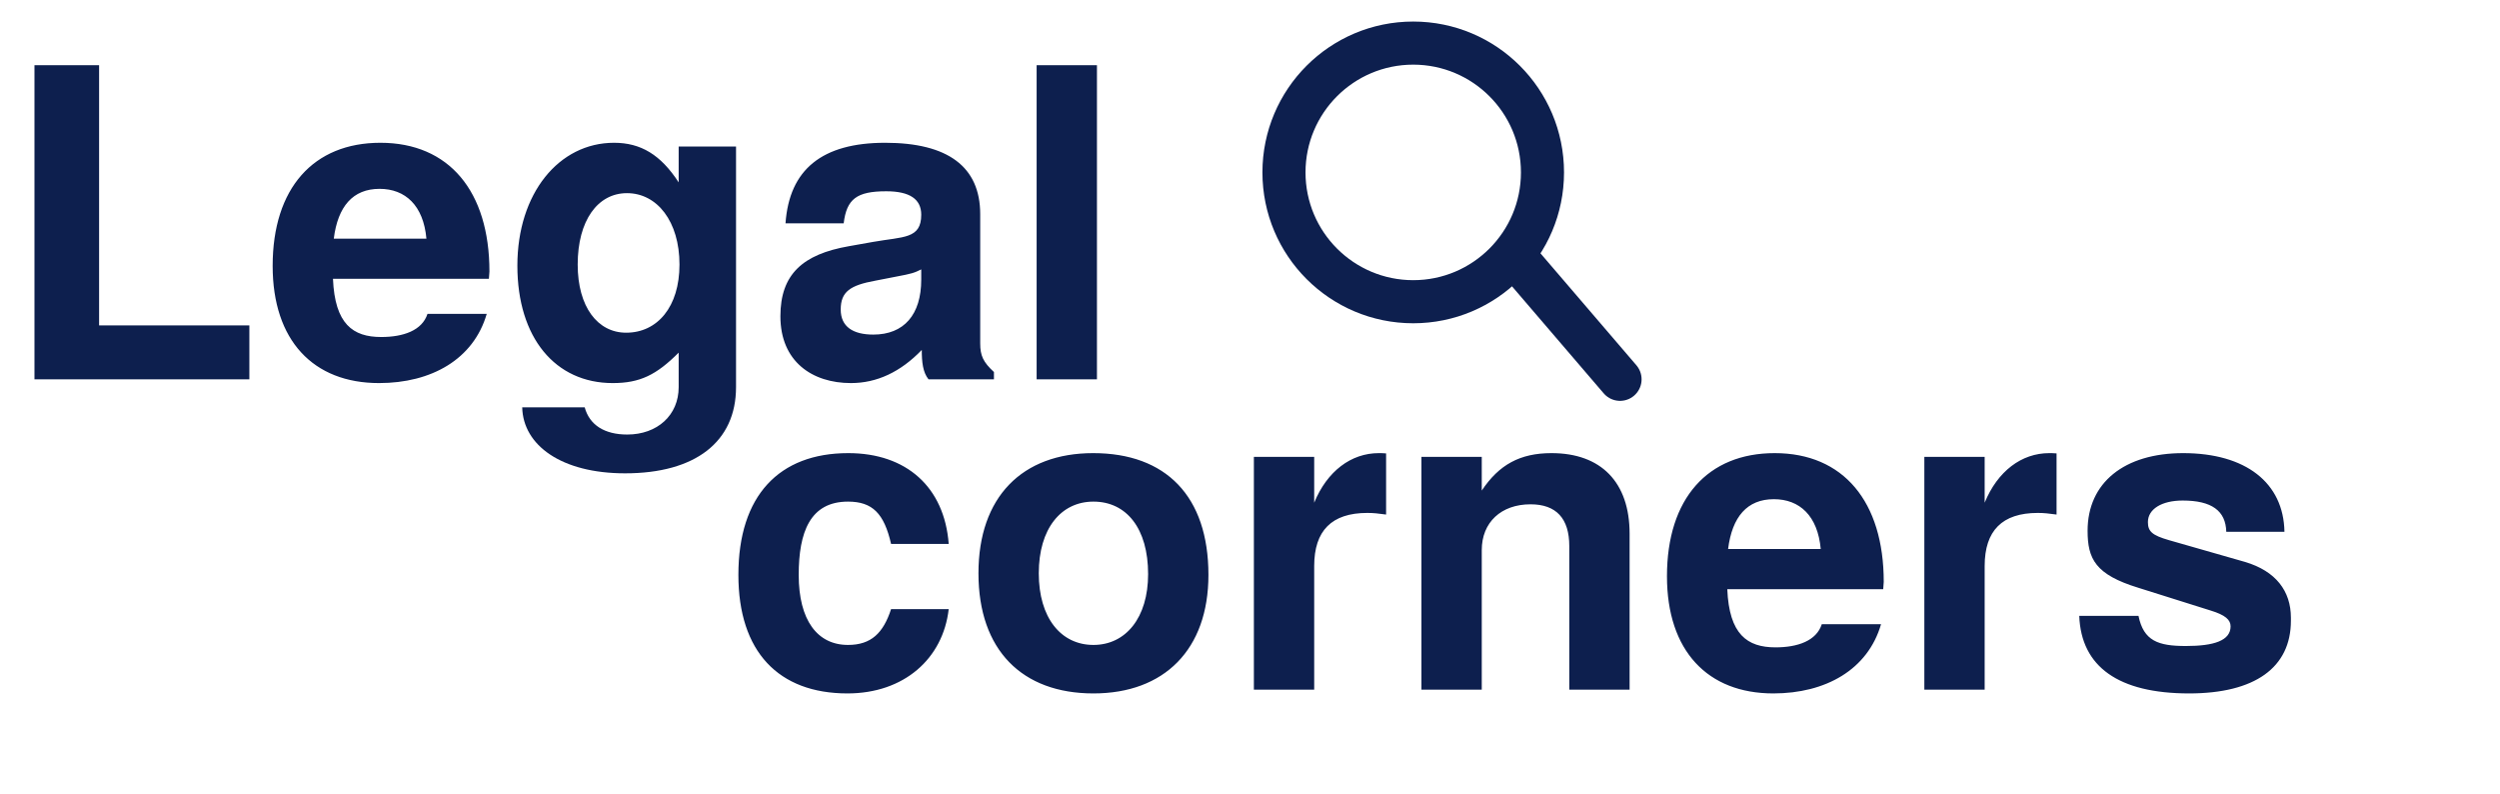
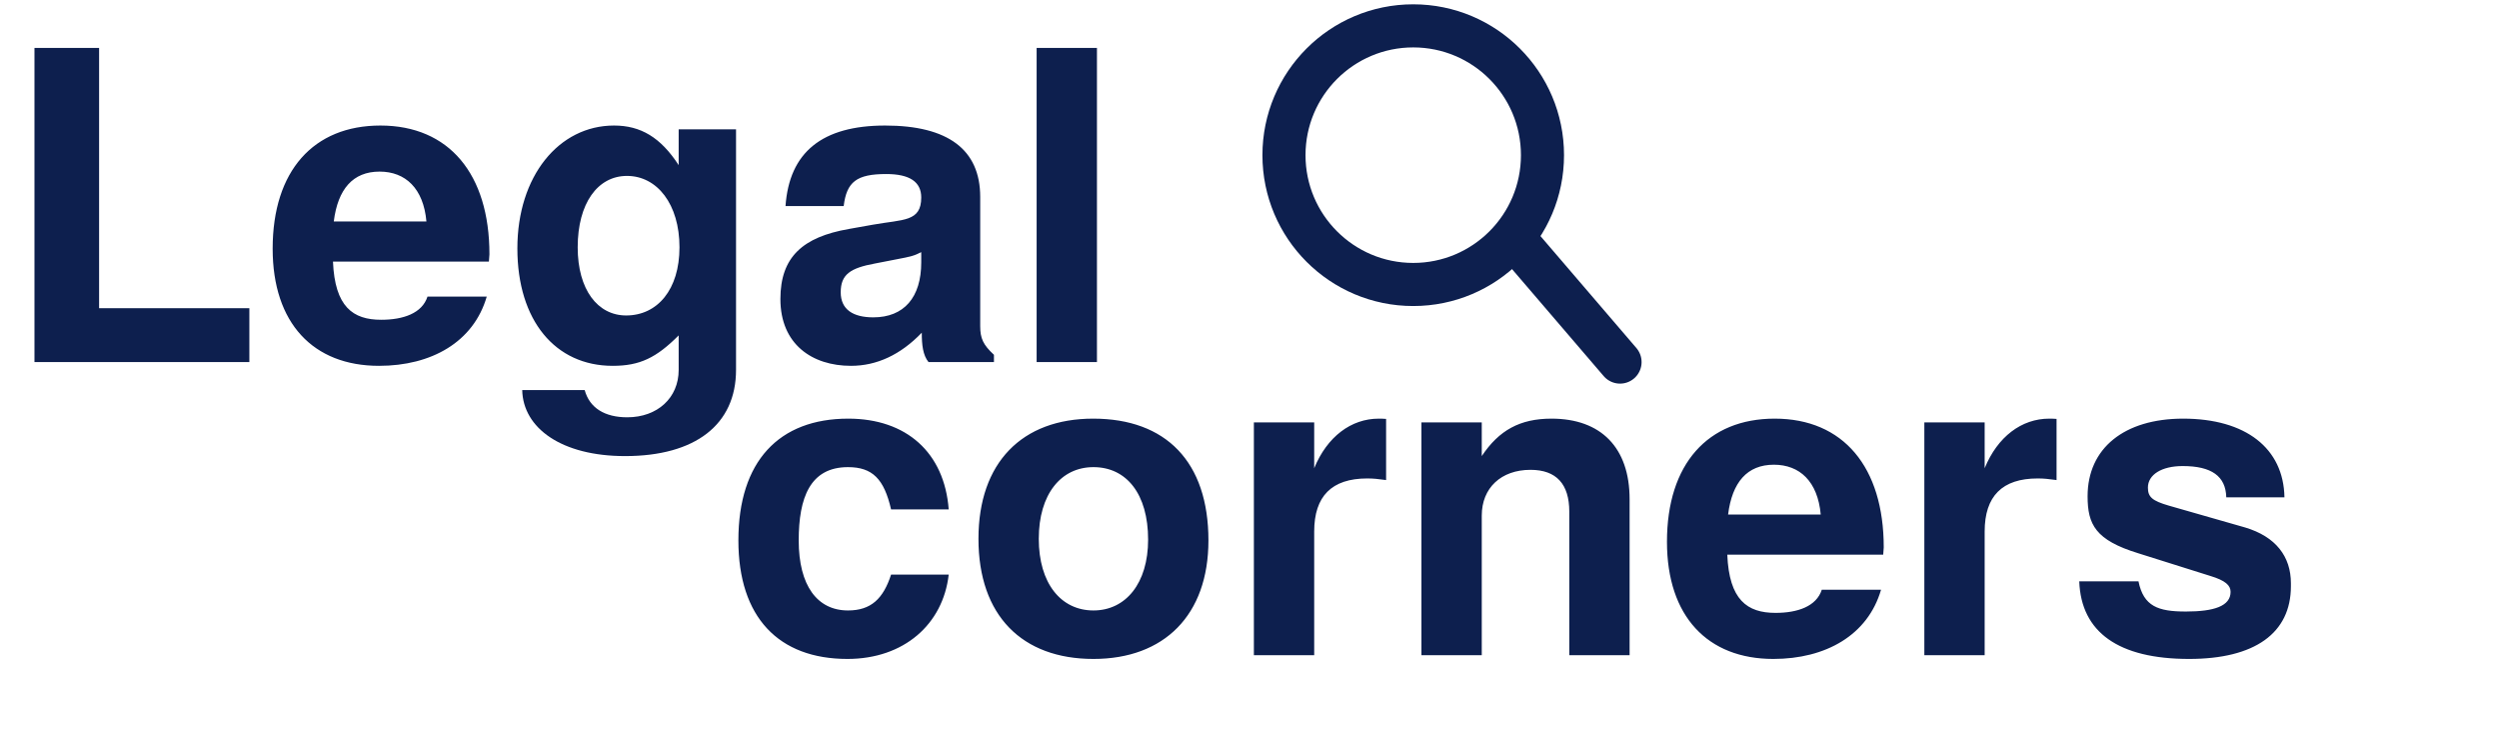
- <svg xmlns="http://www.w3.org/2000/svg" viewBox="0 0 145 46" width="145" height="46">
-   <text x="0" y="22" font-family="'Poppins', 'Montserrat', 'Helvetica Neue', sans-serif" font-weight="700" font-size="25" fill="#0d1f4e">Legal</text>
-   <circle cx="82" cy="10" r="7.5" stroke="#0d1f4e" stroke-width="2.5" fill="none" />
-   <line x1="88" y1="15" x2="94" y2="22" stroke="#0d1f4e" stroke-width="2.5" stroke-linecap="round" />
-   <text x="42" y="40" font-family="'Poppins', 'Montserrat', 'Helvetica Neue', sans-serif" font-weight="700" font-size="25" fill="#0d1f4e">corners</text>
+ <svg xmlns="http://www.w3.org/2000/svg" viewBox="0 0 145 43" width="145" height="43">
+   <text x="0" y="21" font-family="'Poppins', 'Montserrat', 'Helvetica Neue', sans-serif" font-weight="700" font-size="25" fill="#0d1f4e">Legal</text>
+   <circle cx="82" cy="9" r="7.5" stroke="#0d1f4e" stroke-width="2.5" fill="none" />
+   <line x1="88" y1="14" x2="94" y2="21" stroke="#0d1f4e" stroke-width="2.5" stroke-linecap="round" />
+   <text x="42" y="38" font-family="'Poppins', 'Montserrat', 'Helvetica Neue', sans-serif" font-weight="700" font-size="25" fill="#0d1f4e">corners</text>
</svg>
